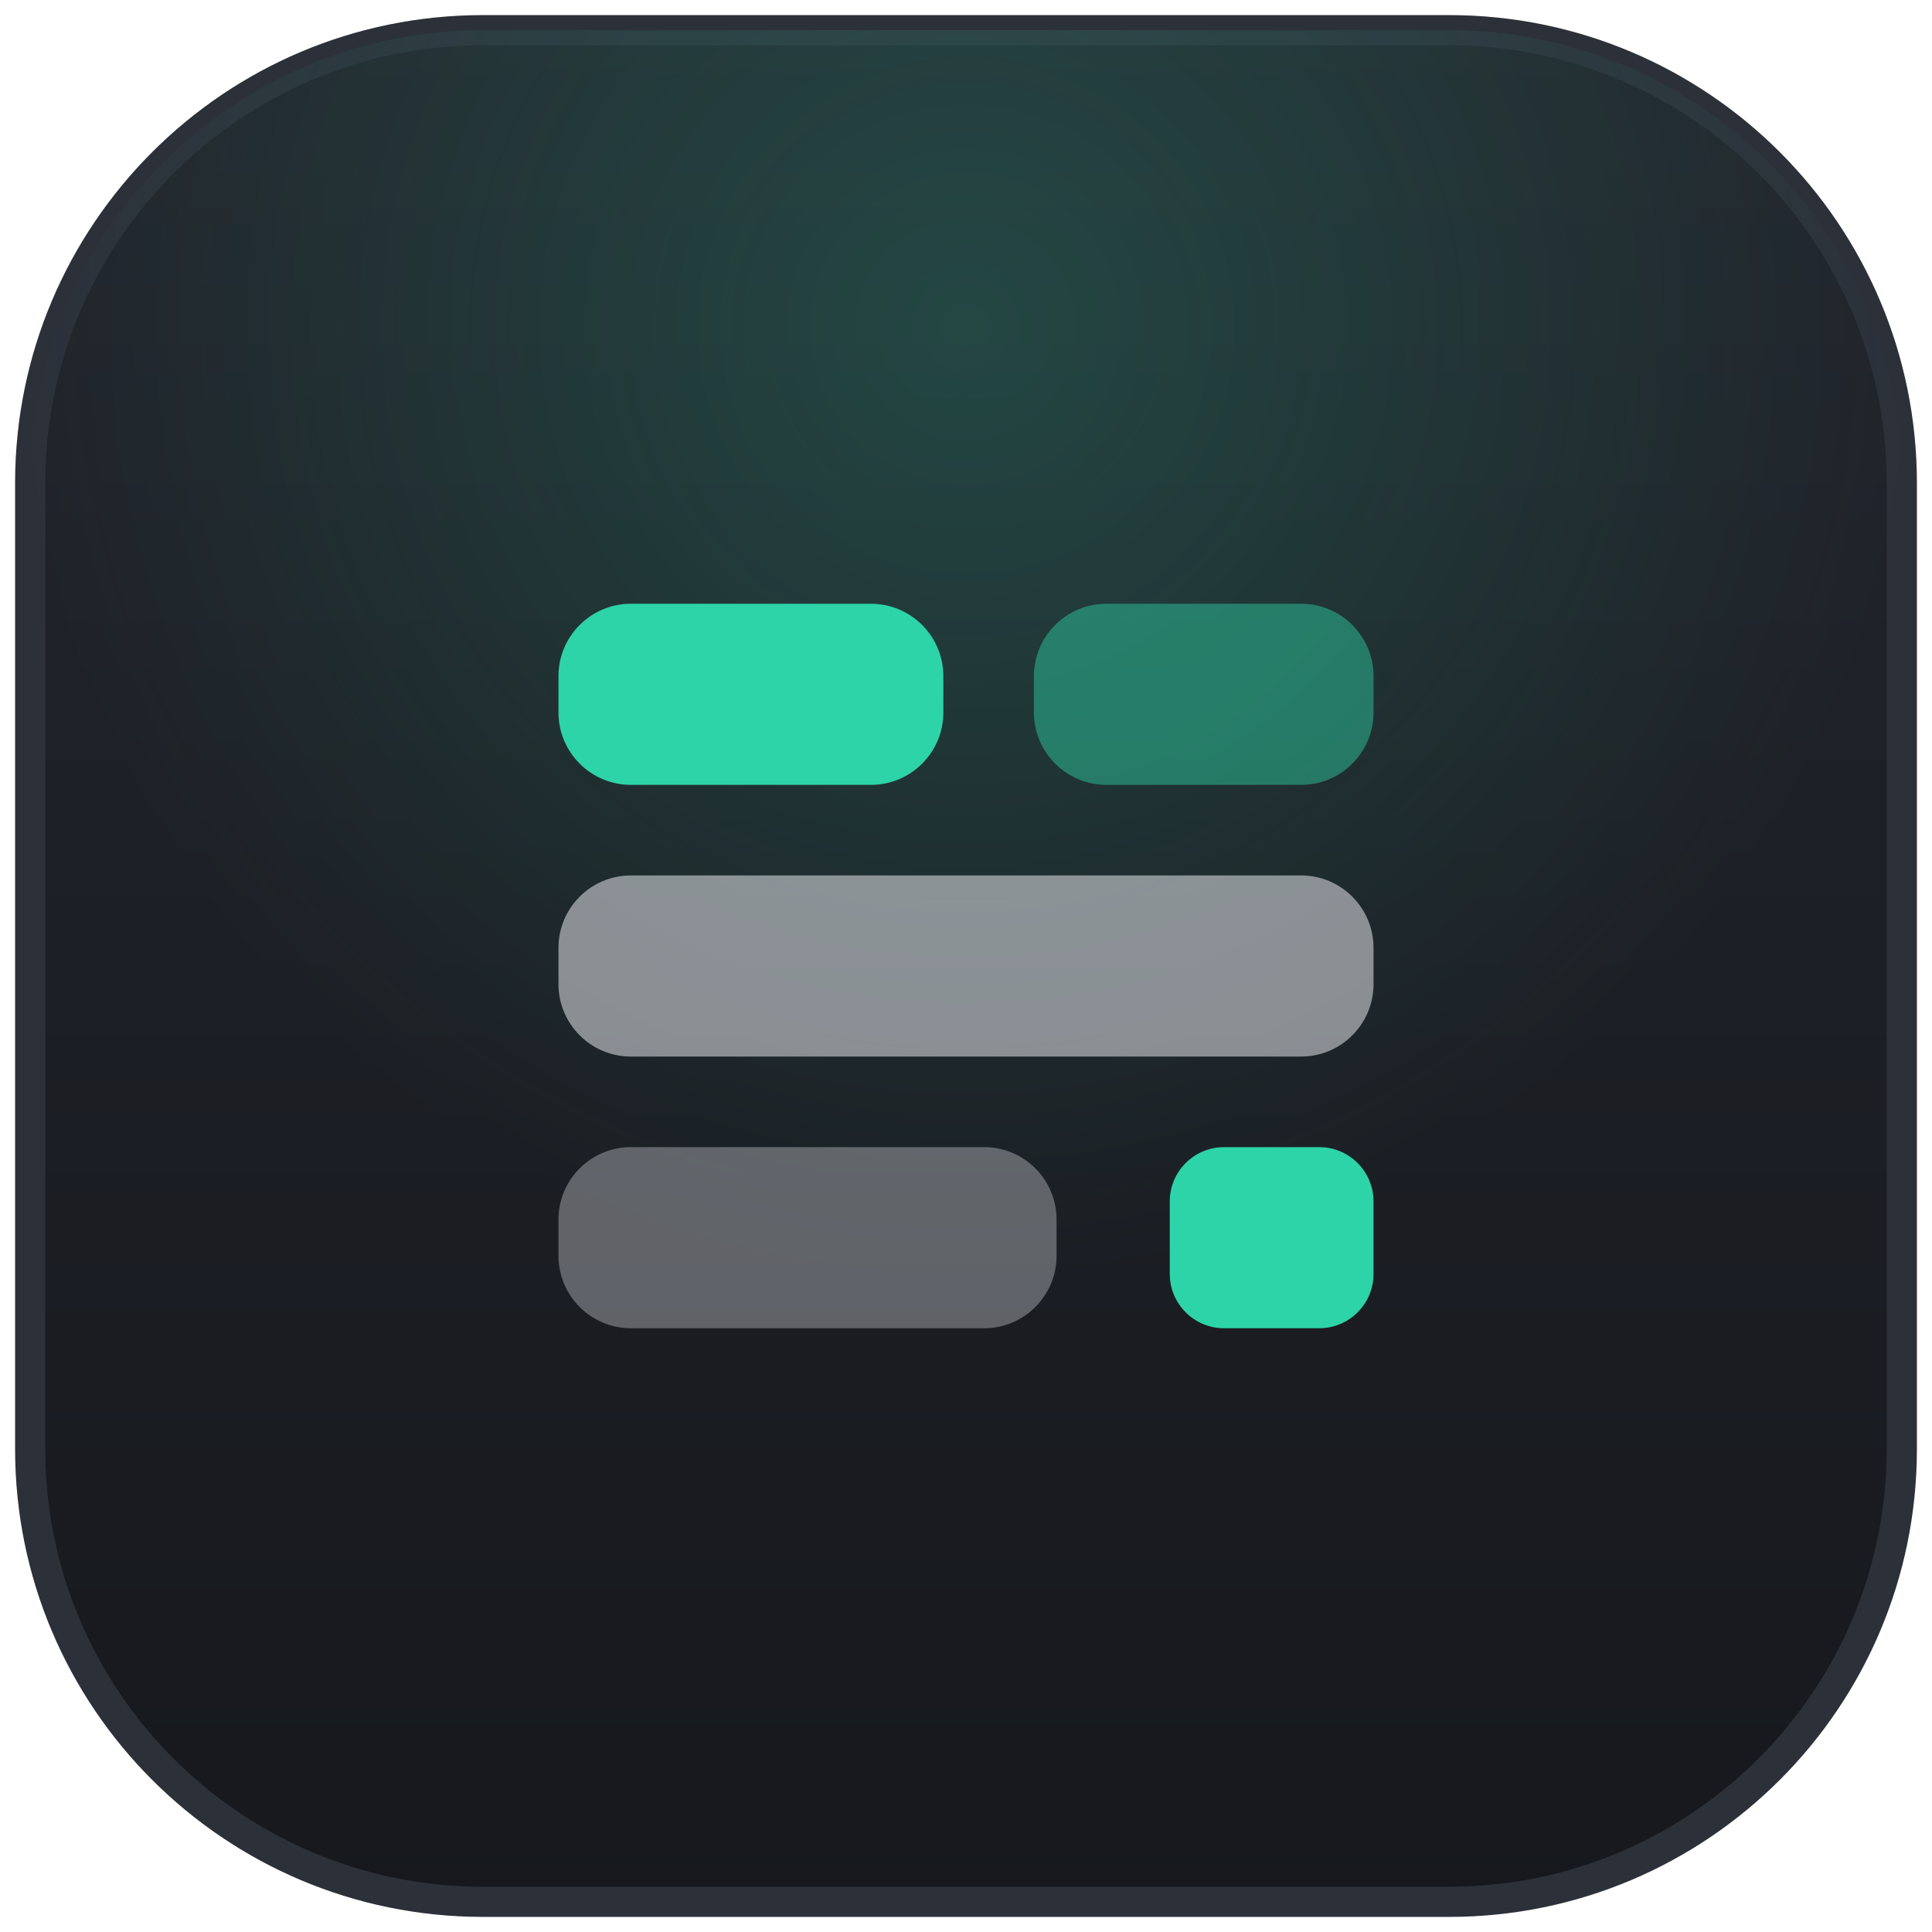
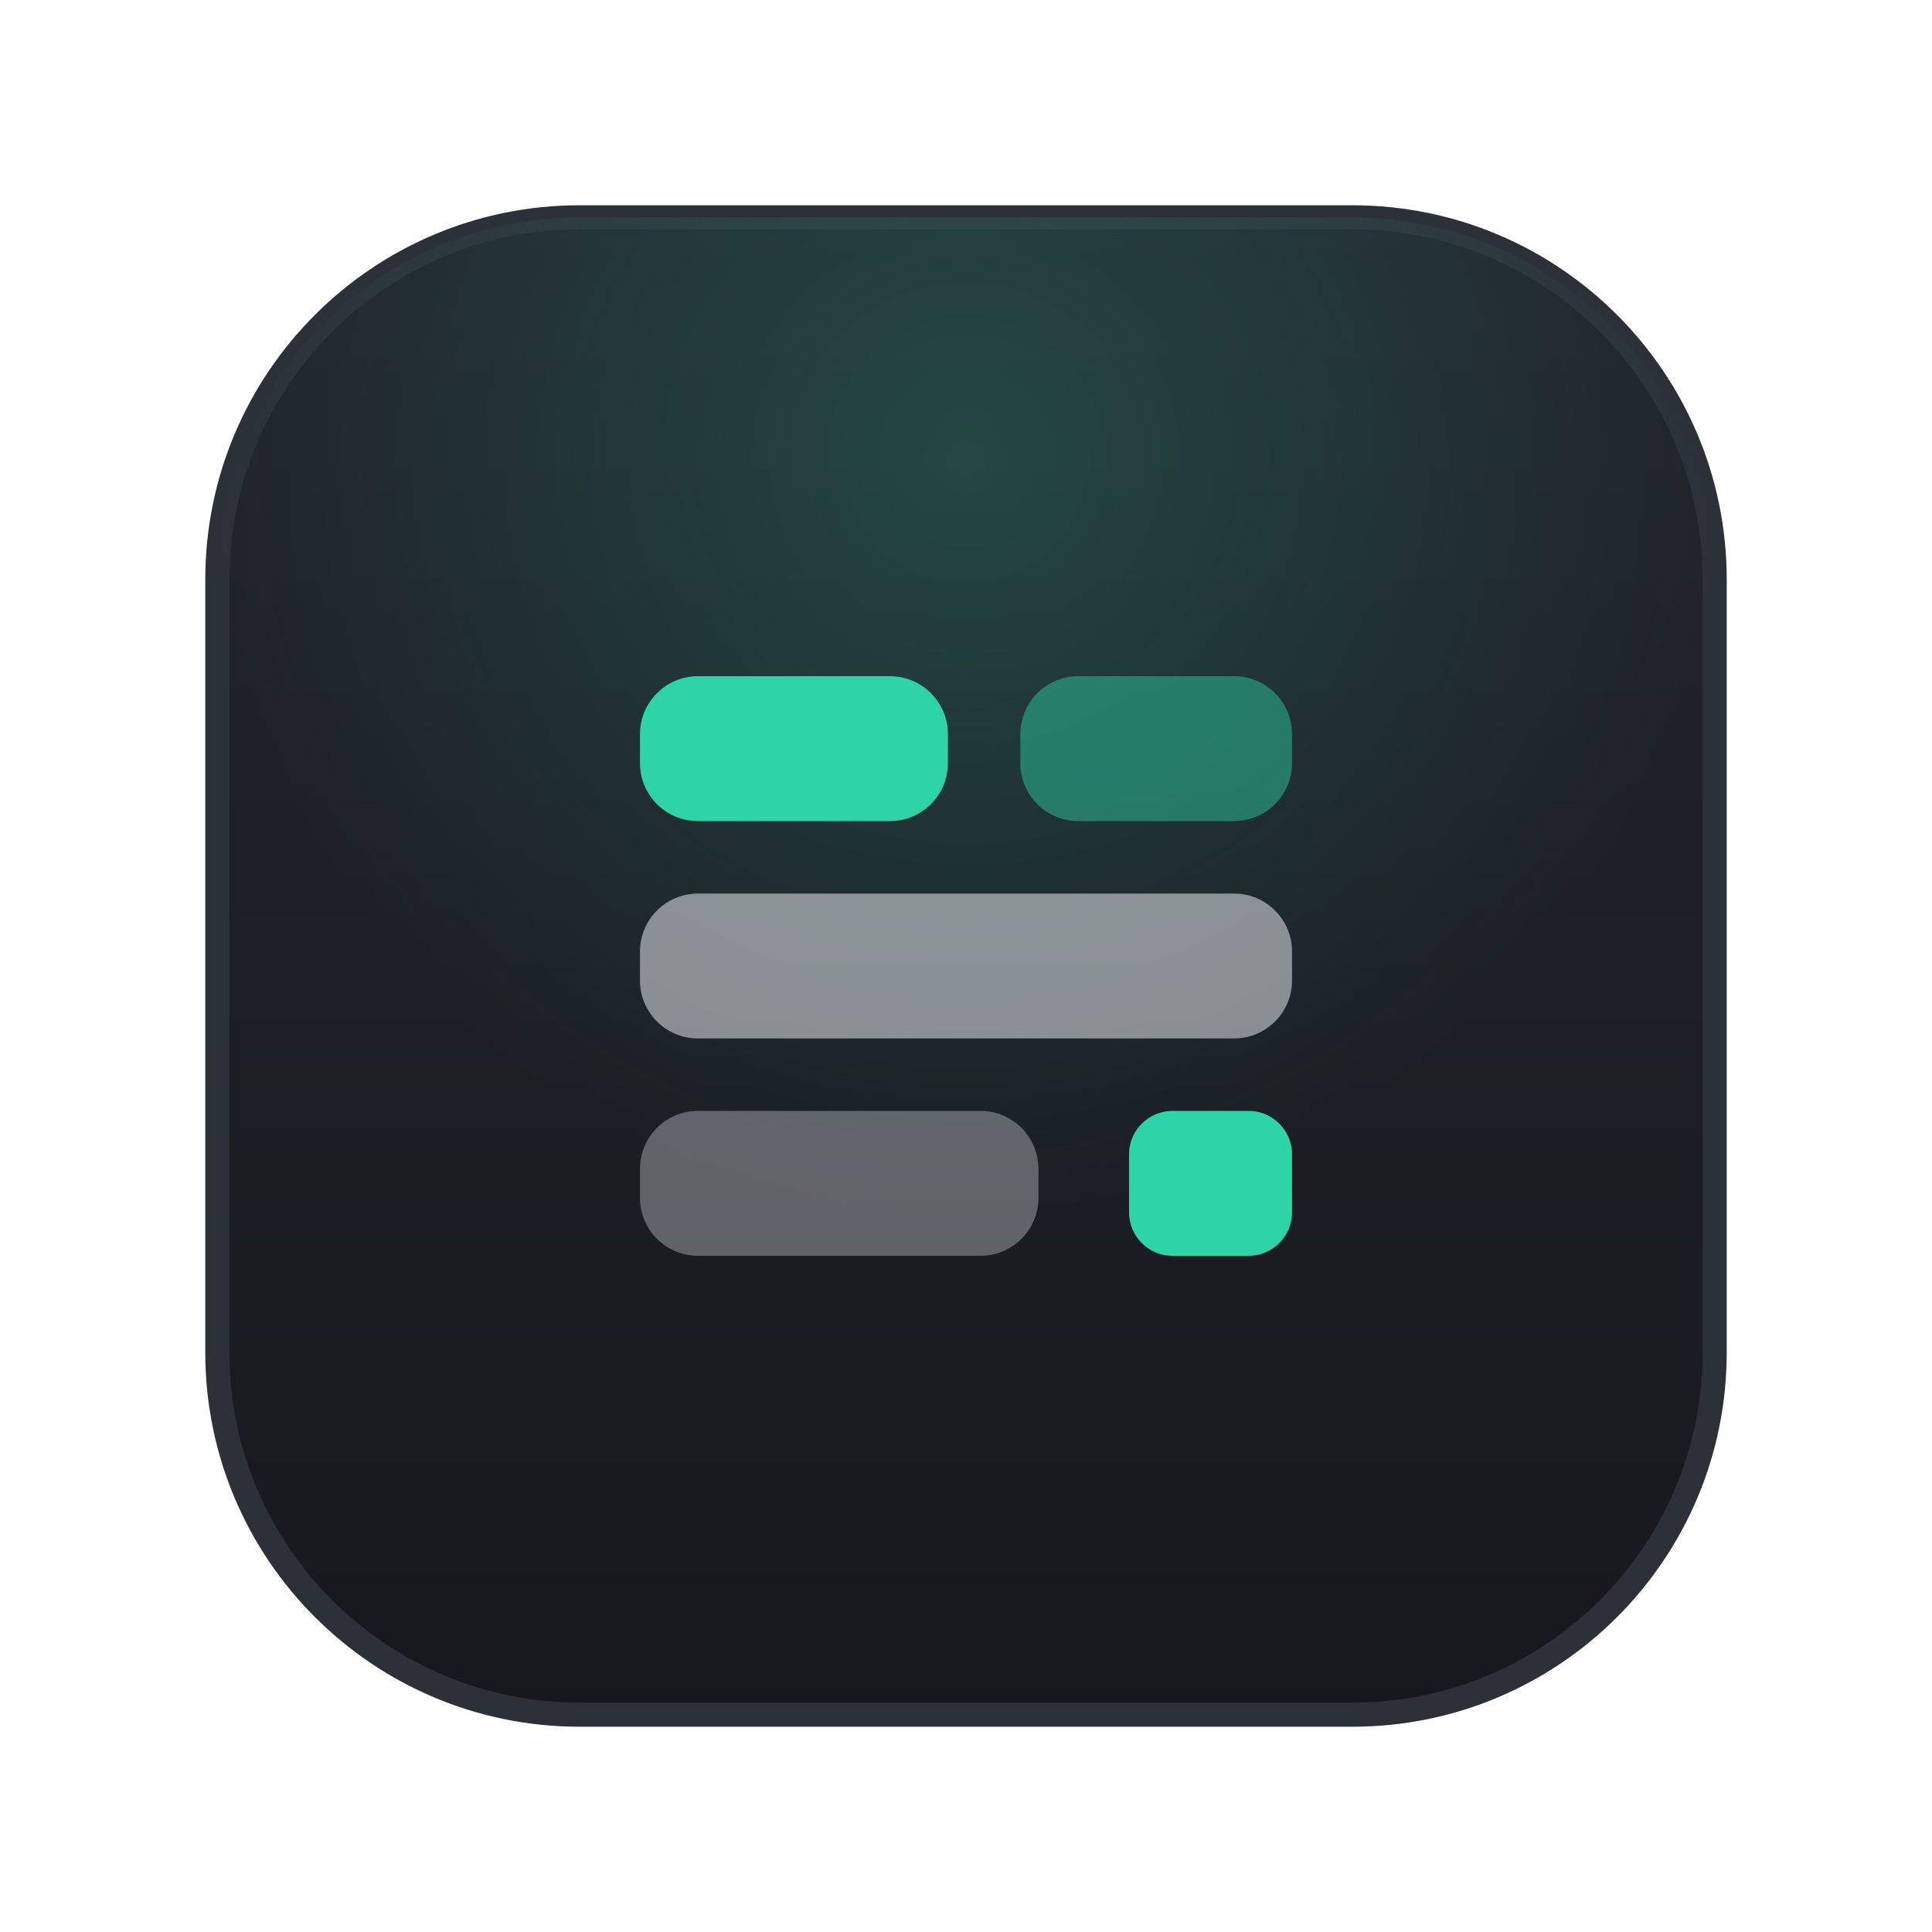
- <svg xmlns="http://www.w3.org/2000/svg" viewBox="0 0 64 64" width="1024" height="1024" fill="none" role="img" aria-label="ByteTable app icon">
+ <svg xmlns="http://www.w3.org/2000/svg" viewBox="0 0 80 80" width="1024" height="1024" fill="none" role="img" aria-label="ByteTable app icon">
  <defs>
    <linearGradient id="tile" x1="0" y1="0" x2="0" y2="64" gradientUnits="userSpaceOnUse">
      <stop offset="0" stop-color="#23262e" />
      <stop offset="1" stop-color="#16181d" />
    </linearGradient>
    <radialGradient id="glow" cx="0.5" cy="0.16" r="0.85">
      <stop offset="0" stop-color="#2dd4a7" stop-opacity="0.20" />
      <stop offset="0.6" stop-color="#2dd4a7" stop-opacity="0" />
    </radialGradient>
  </defs>
-   <rect x="1" y="1" width="62" height="62" rx="15" fill="url(#tile)" stroke="#2c3039" stroke-width="1" />
-   <rect x="1" y="1" width="62" height="62" rx="15" fill="url(#glow)" />
-   <g transform="translate(14,14) scale(1.5)">
-     <rect x="3" y="4" width="8.5" height="4" rx="1.6" fill="#2dd4a7" />
-     <rect x="13.5" y="4" width="7.5" height="4" rx="1.6" fill="#2dd4a7" opacity="0.45" />
-     <rect x="3" y="10" width="18" height="4" rx="1.6" fill="#e3e6eb" opacity="0.55" />
-     <rect x="3" y="16" width="11" height="4" rx="1.6" fill="#e3e6eb" opacity="0.35" />
-     <rect x="16.5" y="16" width="4.5" height="4" rx="1.2" fill="#2dd4a7" />
+   <g transform="translate(8,8)">
+     <rect x="1" y="1" width="62" height="62" rx="15" fill="url(#tile)" stroke="#2c3039" stroke-width="1" />
+     <rect x="1" y="1" width="62" height="62" rx="15" fill="url(#glow)" />
+     <g transform="translate(14,14) scale(1.5)">
+       <rect x="3" y="4" width="8.5" height="4" rx="1.6" fill="#2dd4a7" />
+       <rect x="13.5" y="4" width="7.5" height="4" rx="1.6" fill="#2dd4a7" opacity="0.45" />
+       <rect x="3" y="10" width="18" height="4" rx="1.6" fill="#e3e6eb" opacity="0.55" />
+       <rect x="3" y="16" width="11" height="4" rx="1.6" fill="#e3e6eb" opacity="0.35" />
+       <rect x="16.5" y="16" width="4.5" height="4" rx="1.2" fill="#2dd4a7" />
+     </g>
  </g>
</svg>
